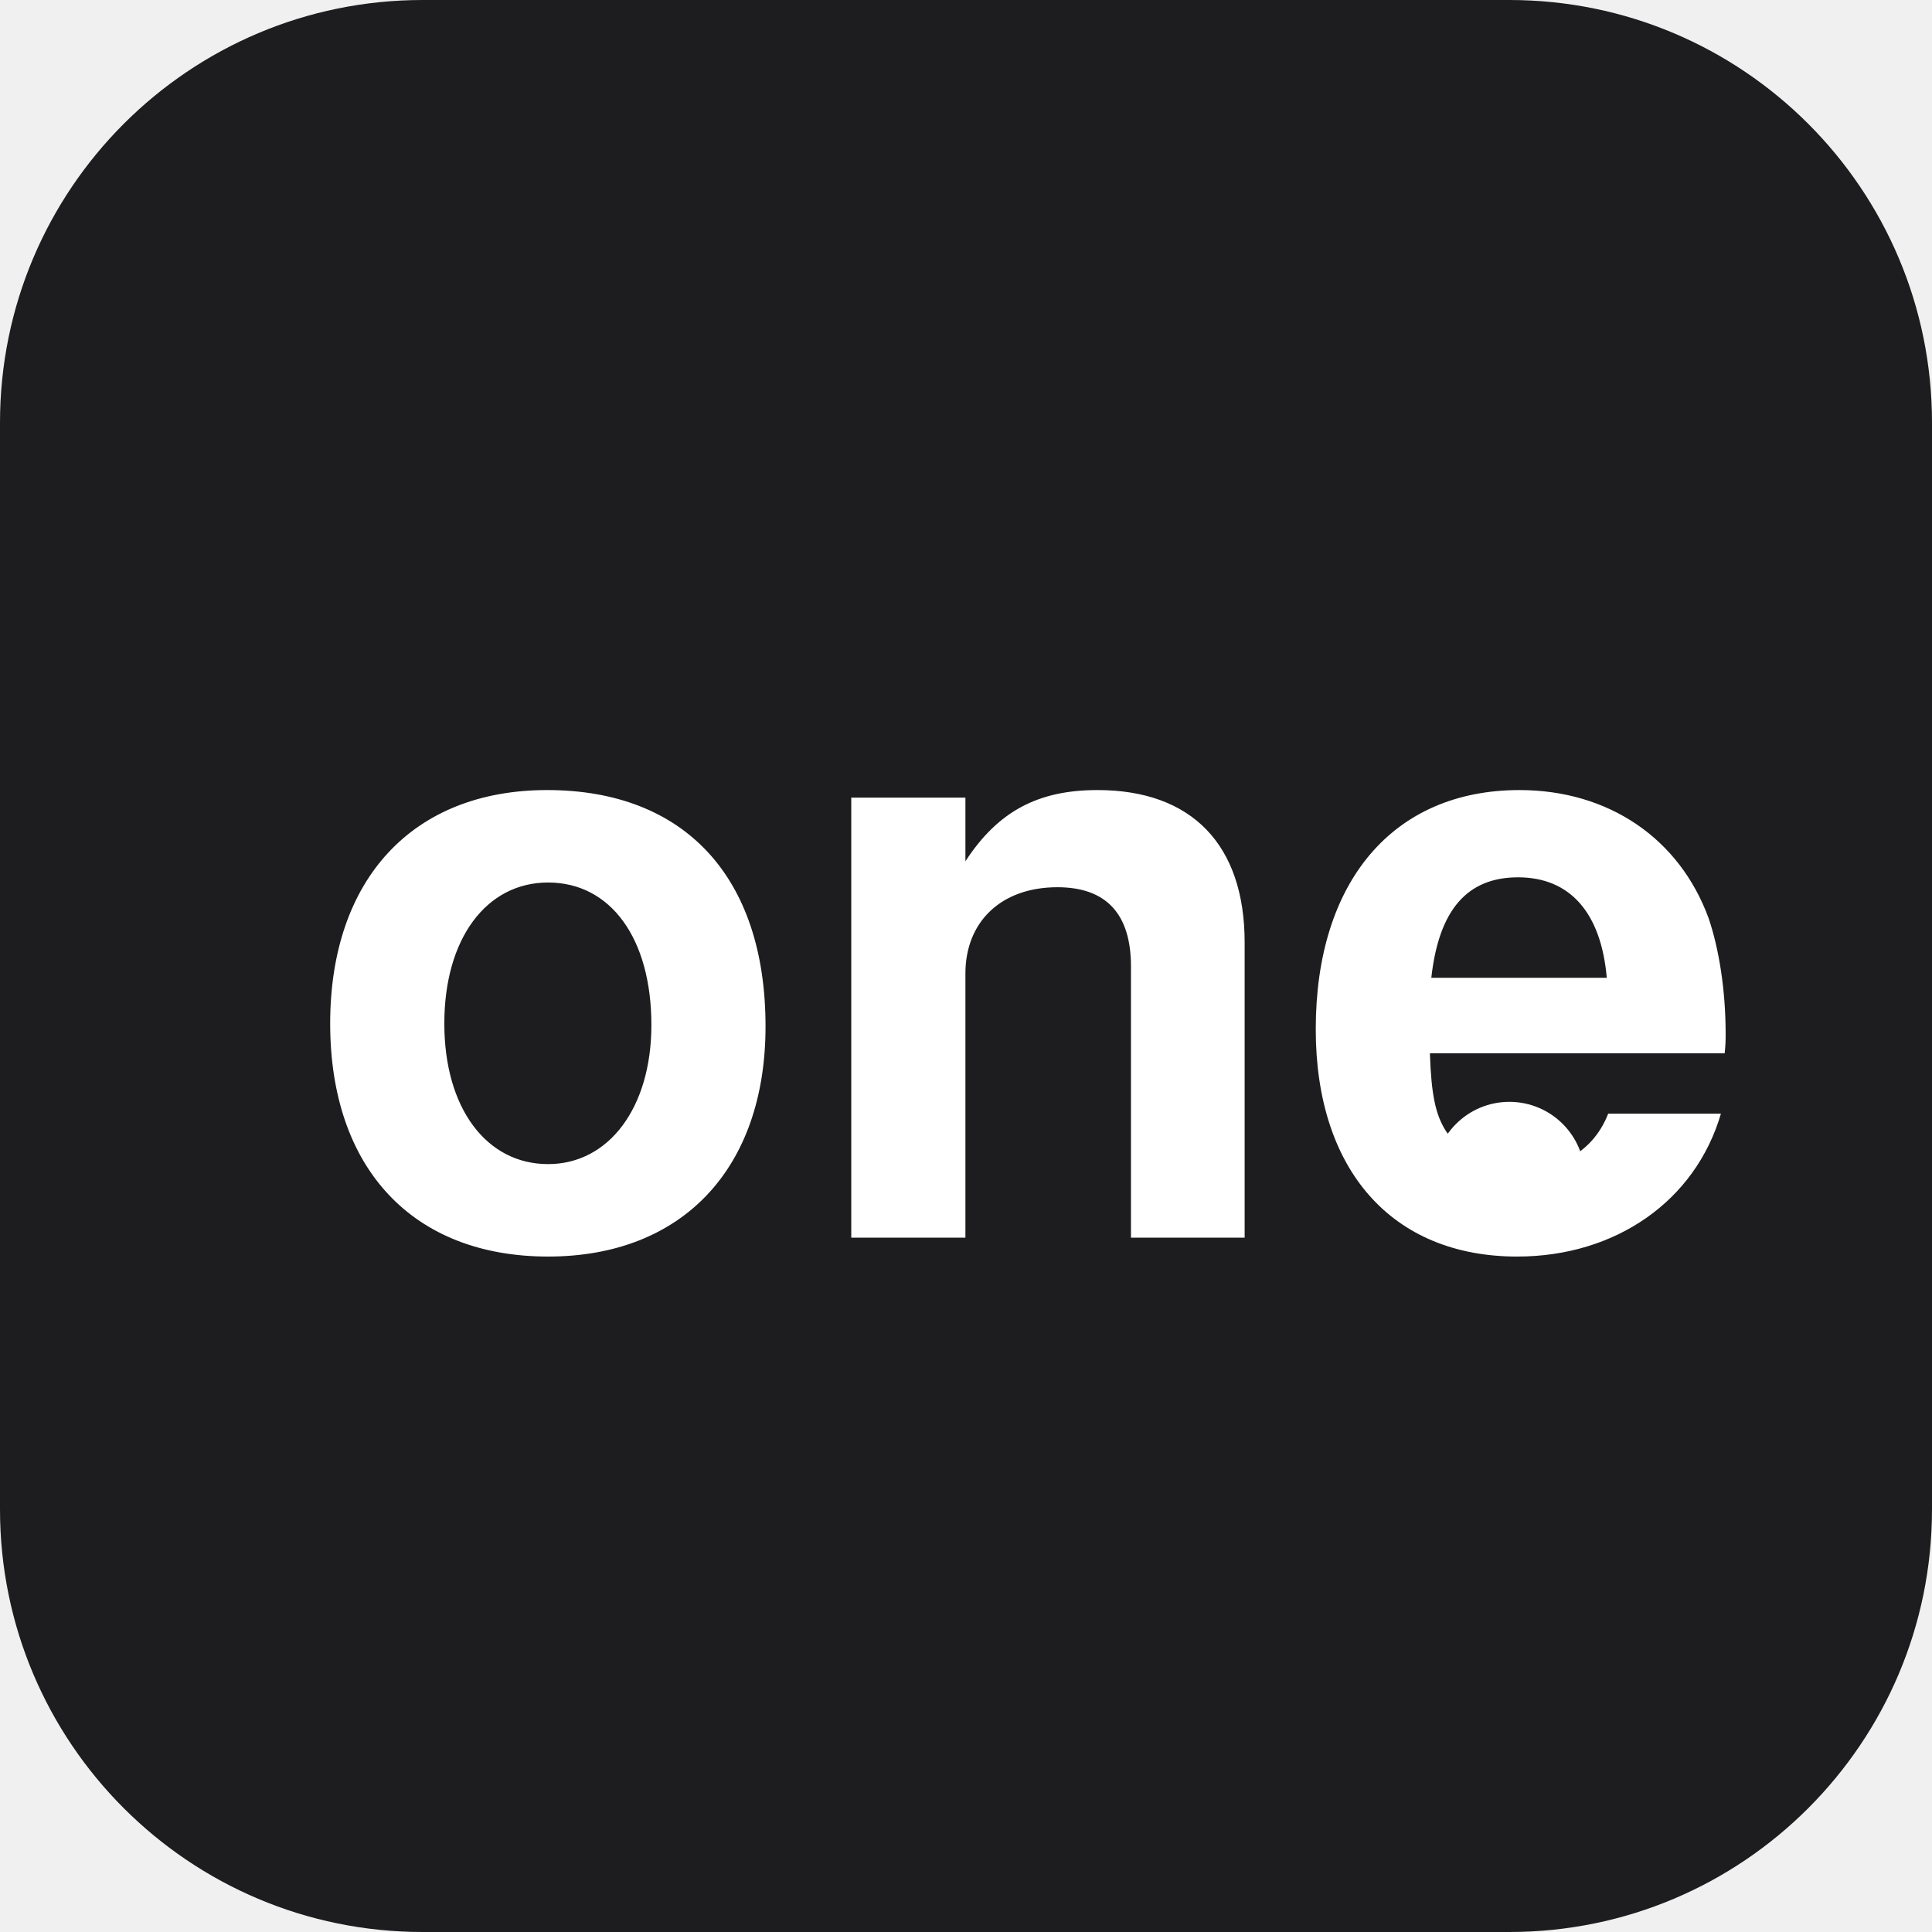
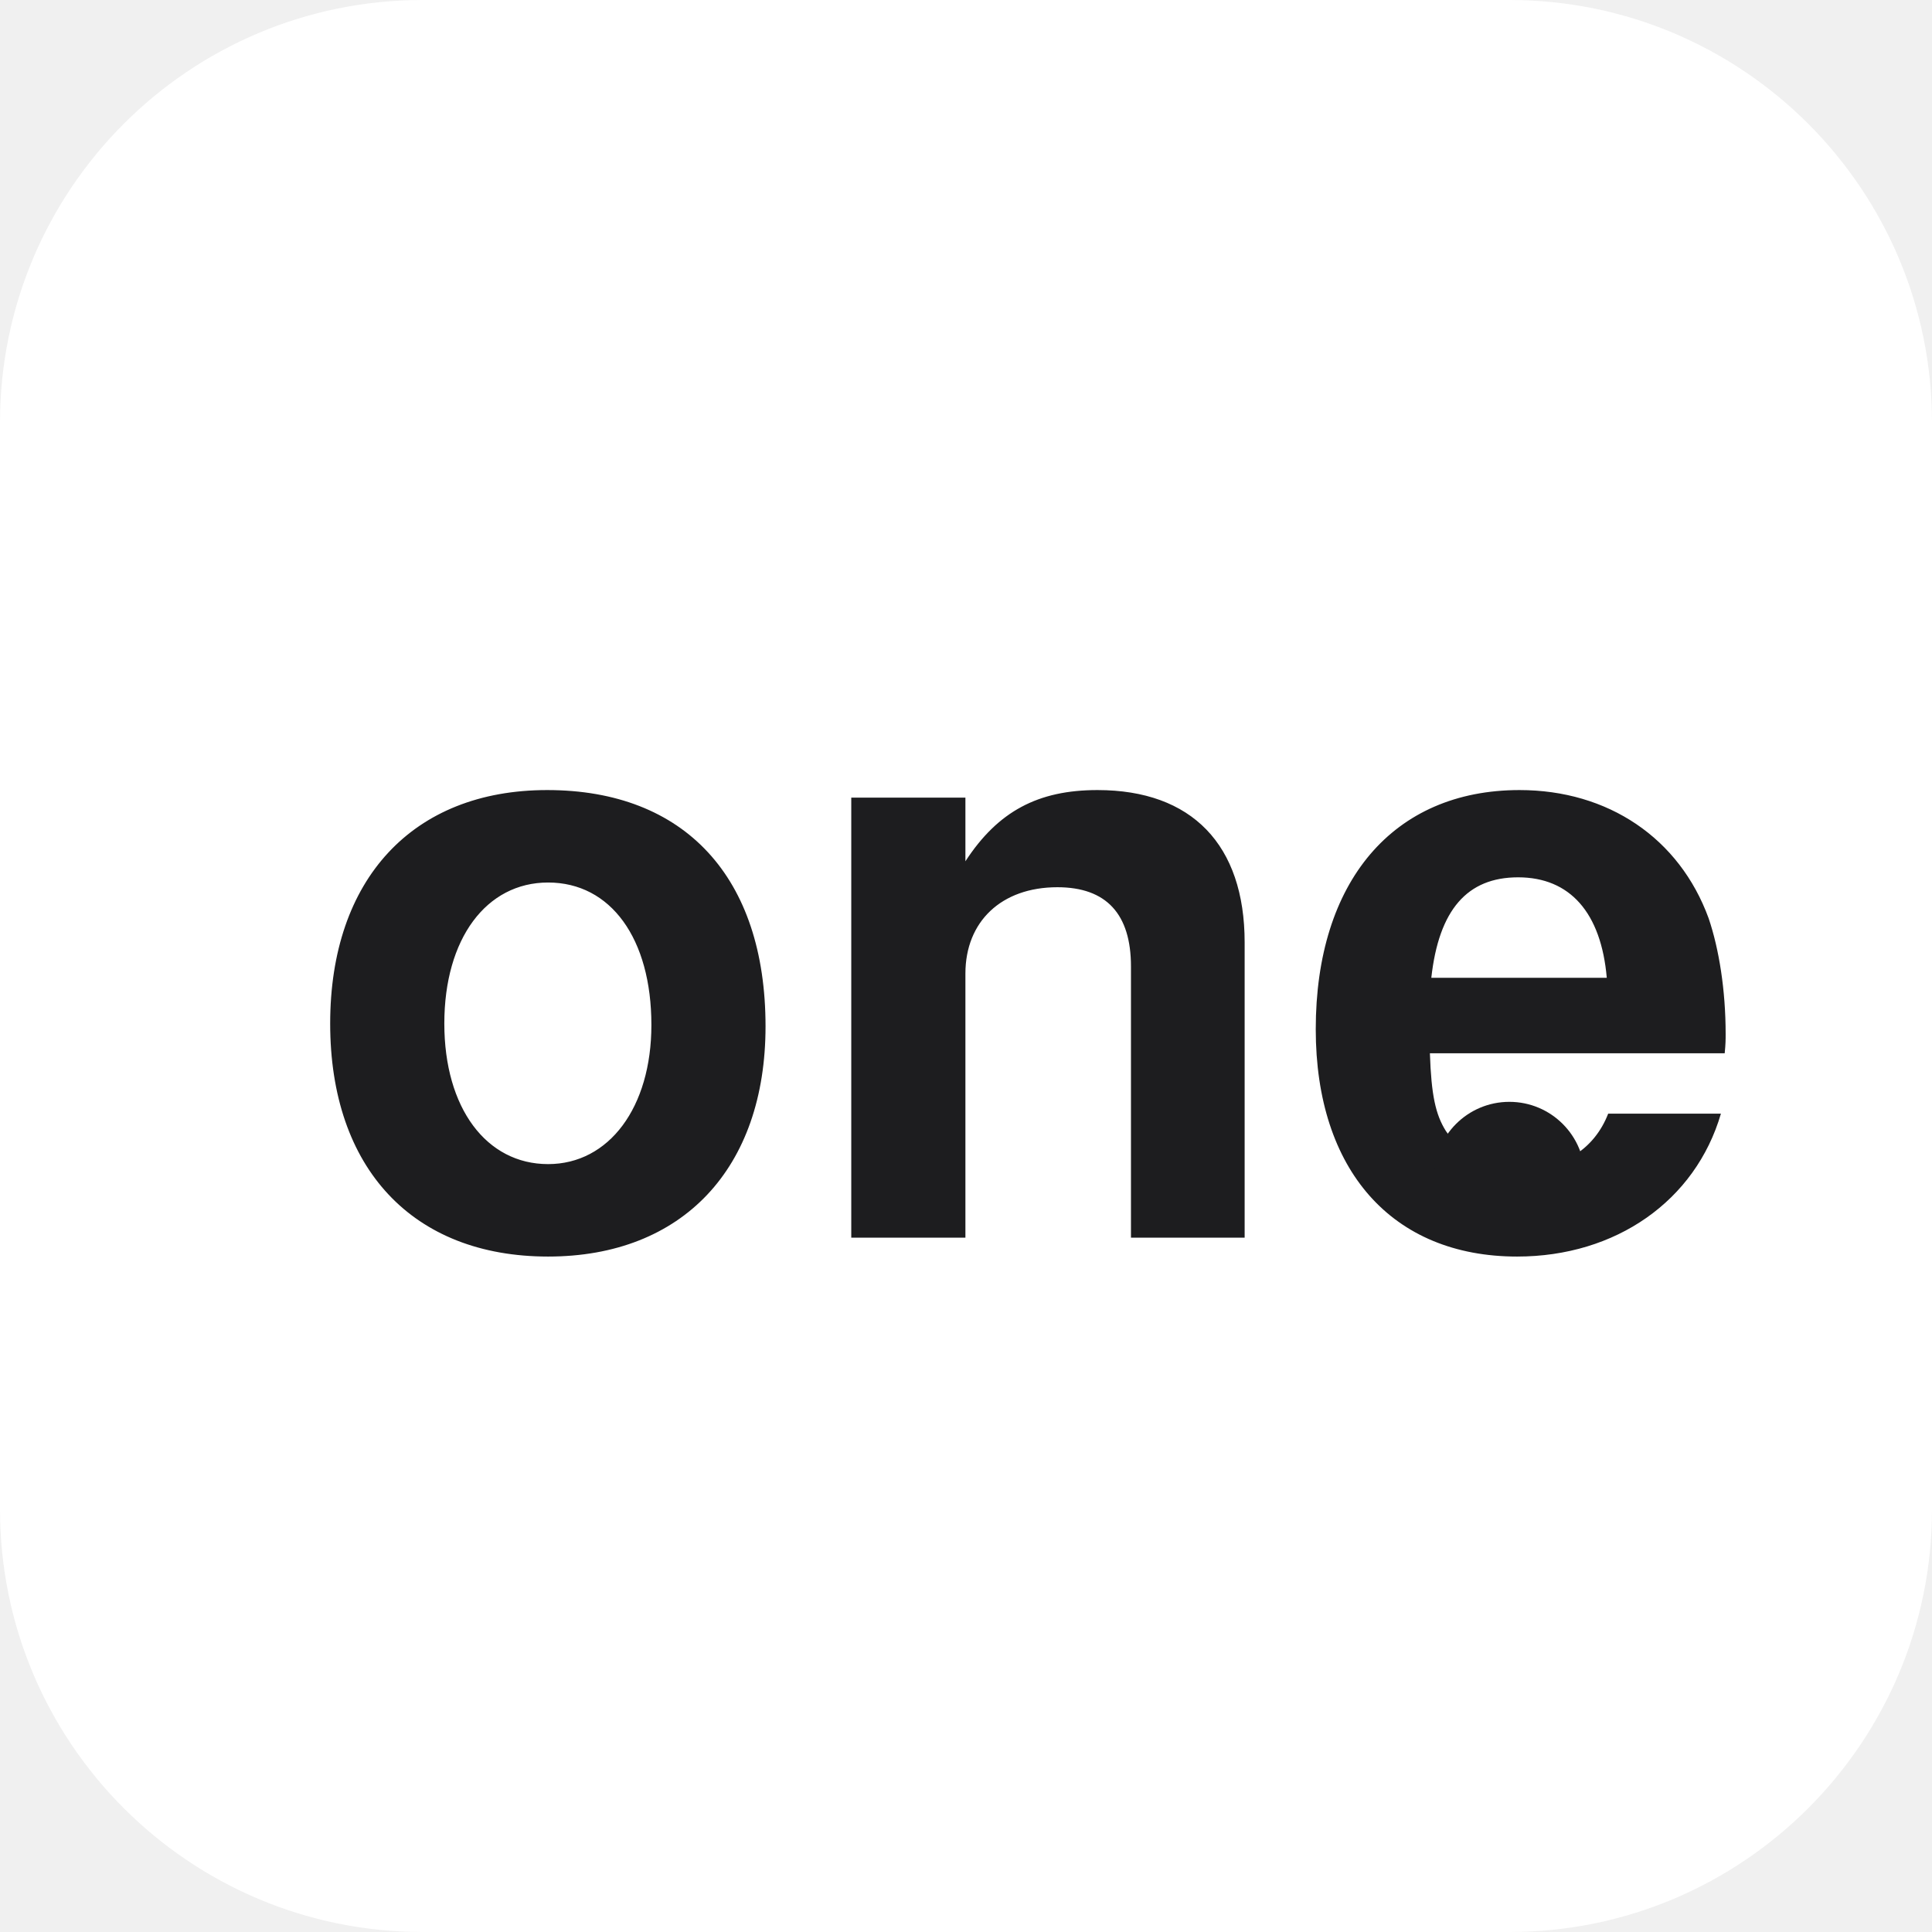
<svg xmlns="http://www.w3.org/2000/svg" viewBox="0 0 64 64">
-   <rect width="64" height="64" rx="14" fill="#1d1d1f" />
-   <text x="10" y="41" textLength="36" lengthAdjust="spacingAndGlyphs" font-family="-apple-system,BlinkMacSystemFont,Helvetica,Arial,sans-serif" font-size="27" font-weight="600" fill="#ffffff">one</text>
-   <circle cx="50" cy="39" r="2.5" fill="#ffffff" />
+   <rect width="64" height="64" rx="14" fill="#ffffff" />
+   <text x="10" y="41" textLength="36" lengthAdjust="spacingAndGlyphs" font-family="-apple-system,BlinkMacSystemFont,Helvetica,Arial,sans-serif" font-size="27" font-weight="600" fill="#1d1d1f">one</text>
+   <circle cx="50" cy="39" r="2.5" fill="#1d1d1f" />
</svg>
